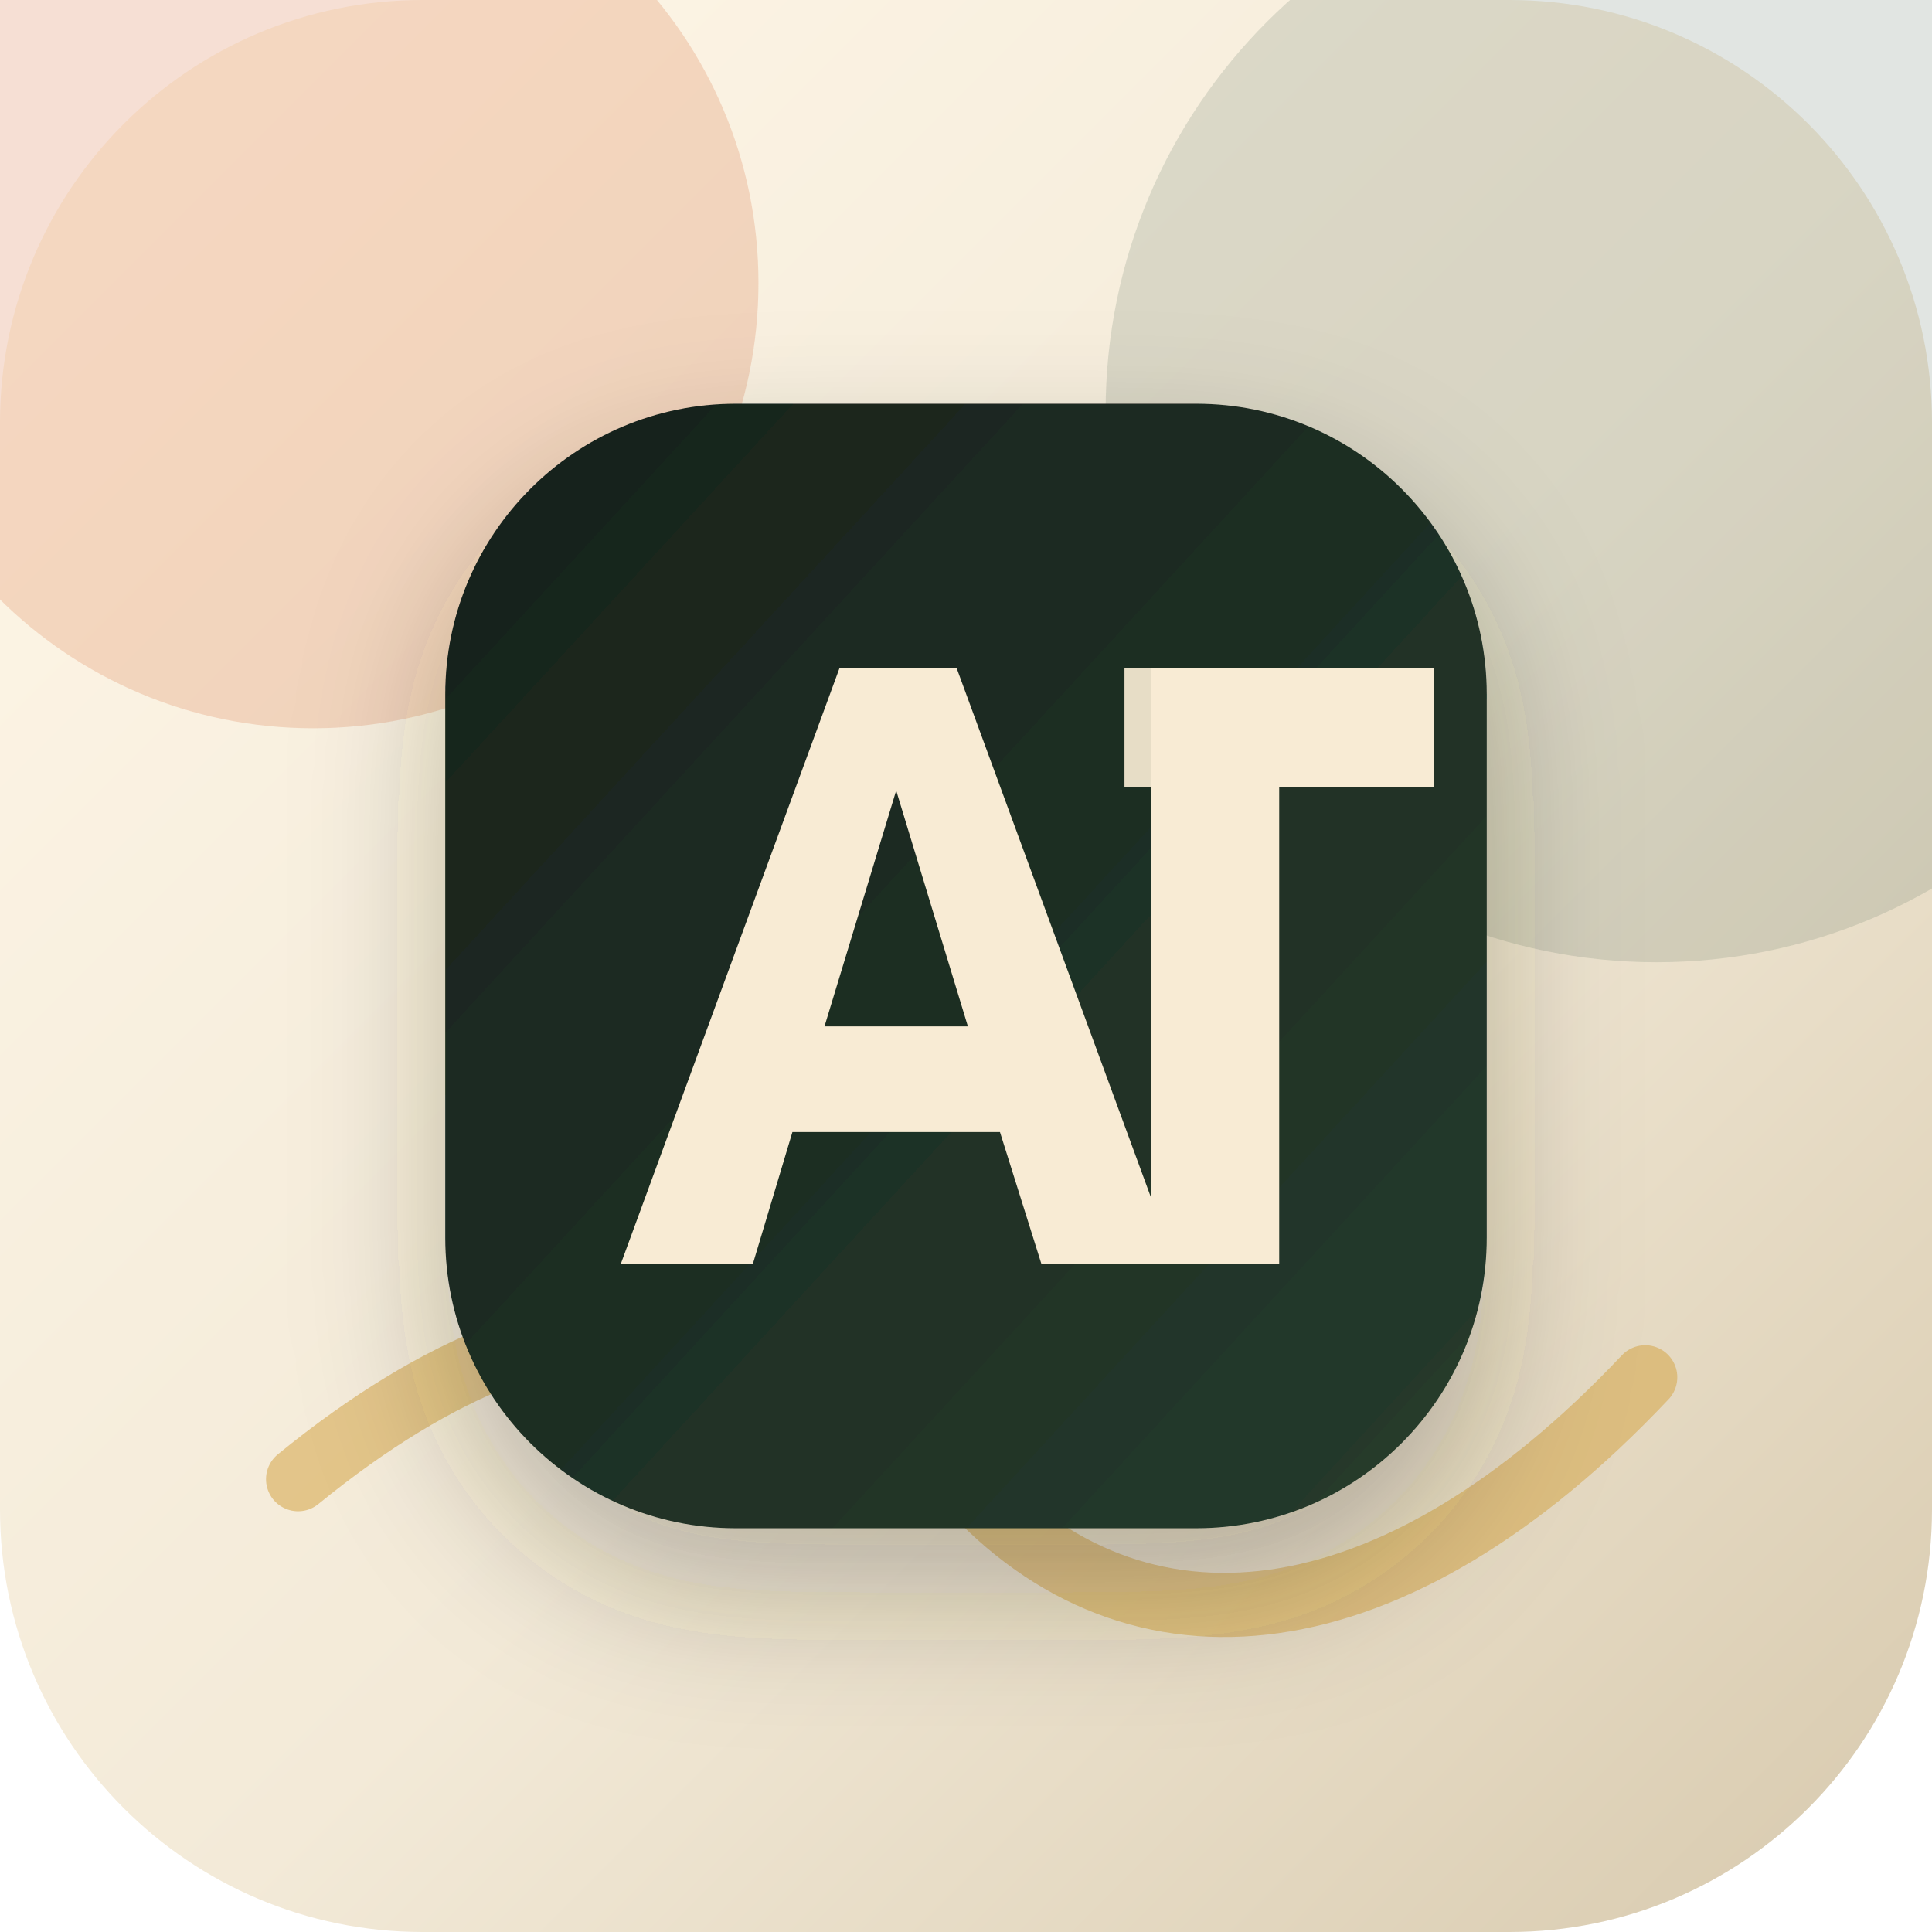
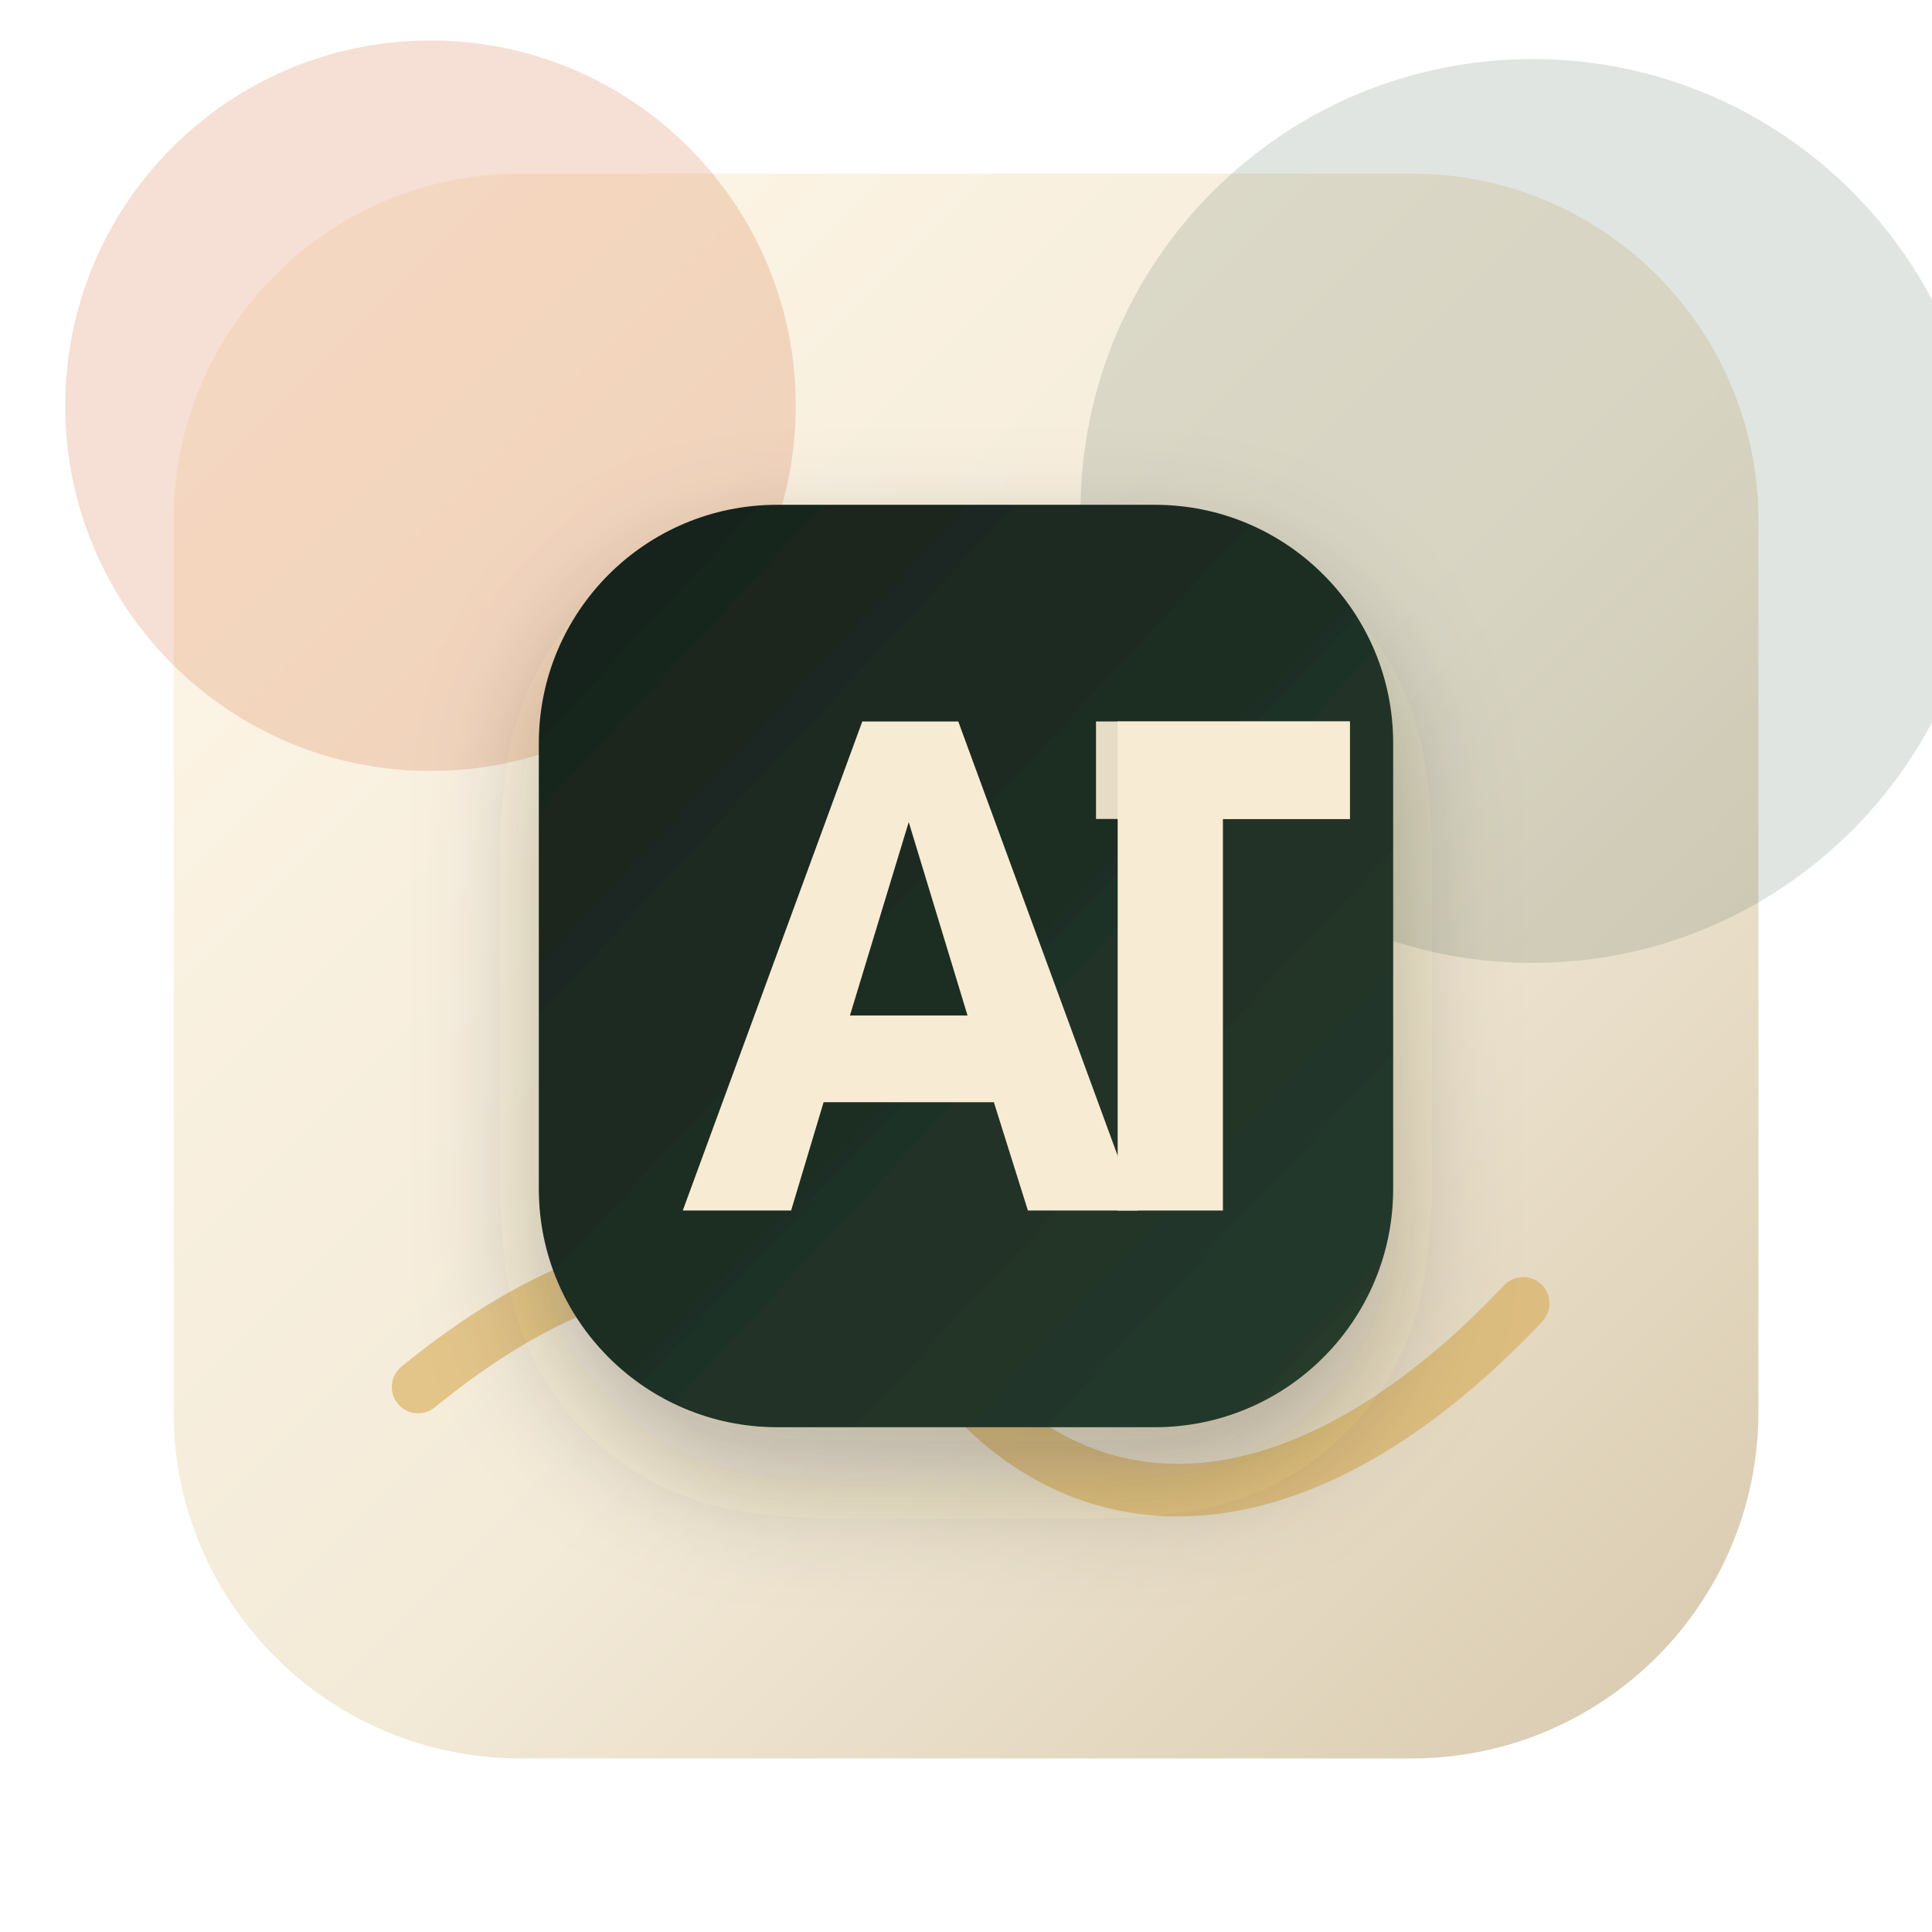
<svg xmlns="http://www.w3.org/2000/svg" viewBox="0 0 1024 1024">
  <defs>
    <linearGradient id="paper" x1="0" y1="0" x2="1" y2="1">
      <stop offset="0" stop-color="#fff7e8" />
      <stop offset="0.55" stop-color="#f3ead8" />
      <stop offset="1" stop-color="#d7c9ad" />
    </linearGradient>
    <linearGradient id="mark" x1="0" y1="0" x2="1" y2="1">
      <stop offset="0" stop-color="#17211b" />
      <stop offset="1" stop-color="#263c2d" />
    </linearGradient>
    <filter id="shadow" x="-20%" y="-20%" width="140%" height="140%">
      <feDropShadow dx="0" dy="34" stdDeviation="38" flood-color="#2c3222" flood-opacity="0.28" />
    </filter>
  </defs>
-   <rect width="1024" height="1024" rx="224" fill="url(#paper)" />
-   <circle cx="166" cy="150" r="236" fill="#d86d3d" opacity="0.22" />
-   <circle cx="878" cy="218" r="292" fill="#56715d" opacity="0.18" />
-   <path d="M158 784 C310 660 425 690 512 786 C602 886 738 872 872 730" fill="none" stroke="#d6a84f" stroke-width="34" stroke-linecap="round" opacity="0.58" />
-   <rect x="236" y="214" width="552" height="596" rx="154" fill="url(#mark)" filter="url(#shadow)" />
-   <path d="M329 670 L445 354 H507 L623 670 H552 L530 600 H420 L399 670 H329 Z M437 544 H513 L475 419 L437 544 Z" fill="#f8ebd4" />
-   <path d="M610 354 H760 V417 H678 V670 H610 V354 Z" fill="#f8ebd4" />
-   <path d="M596 354 H760 V417 H596 V354 Z" fill="#f8ebd4" opacity="0.92" />
+   <g id="dock-safe-area" transform="translate(92 92) scale(0.8203125)">
+     <rect width="1024" height="1024" rx="224" fill="url(#paper)" />
+     <circle cx="166" cy="150" r="236" fill="#d86d3d" opacity="0.22" />
+     <circle cx="878" cy="218" r="292" fill="#56715d" opacity="0.18" />
+     <path d="M158 784 C310 660 425 690 512 786 C602 886 738 872 872 730" fill="none" stroke="#d6a84f" stroke-width="34" stroke-linecap="round" opacity="0.58" />
+     <rect x="236" y="214" width="552" height="596" rx="154" fill="url(#mark)" filter="url(#shadow)" />
+     <path d="M329 670 L445 354 H507 L623 670 H552 L530 600 H420 L399 670 H329 Z M437 544 H513 L475 419 L437 544 Z" fill="#f8ebd4" />
+     <path d="M610 354 H760 V417 H678 V670 H610 V354 Z" fill="#f8ebd4" />
+     <path d="M596 354 H760 V417 H596 V354 Z" fill="#f8ebd4" opacity="0.92" />
+   </g>
</svg>
